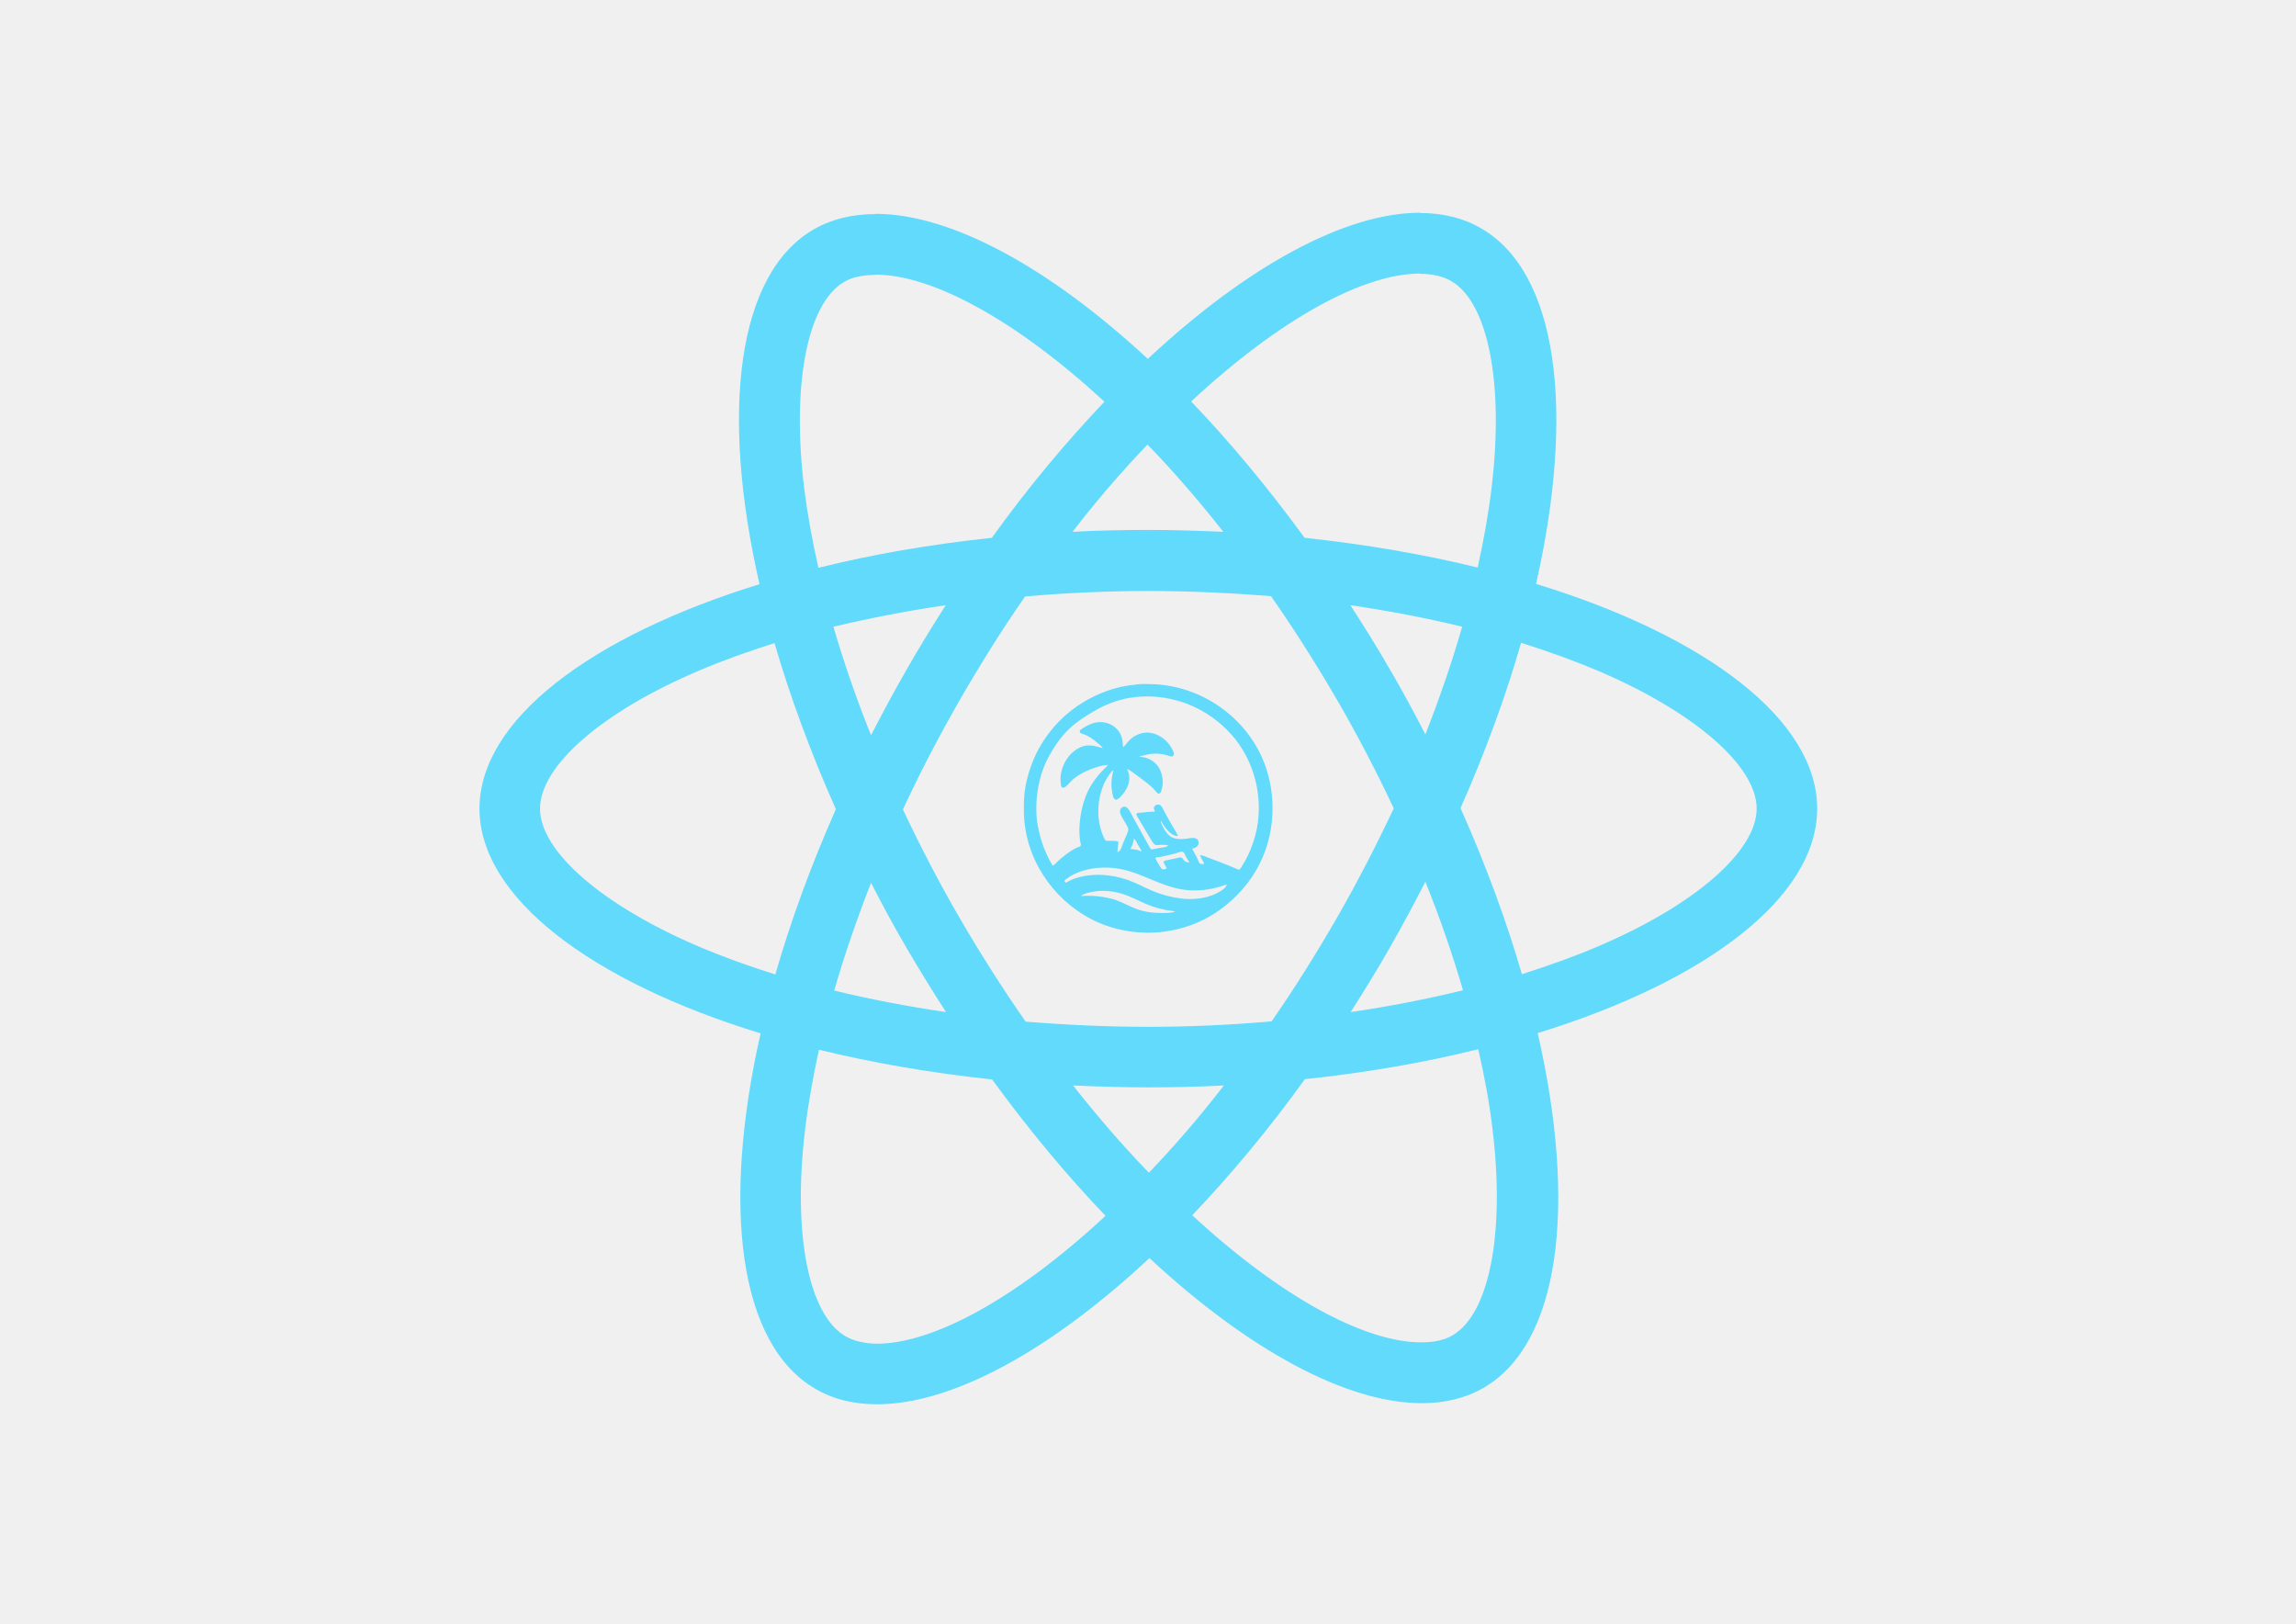
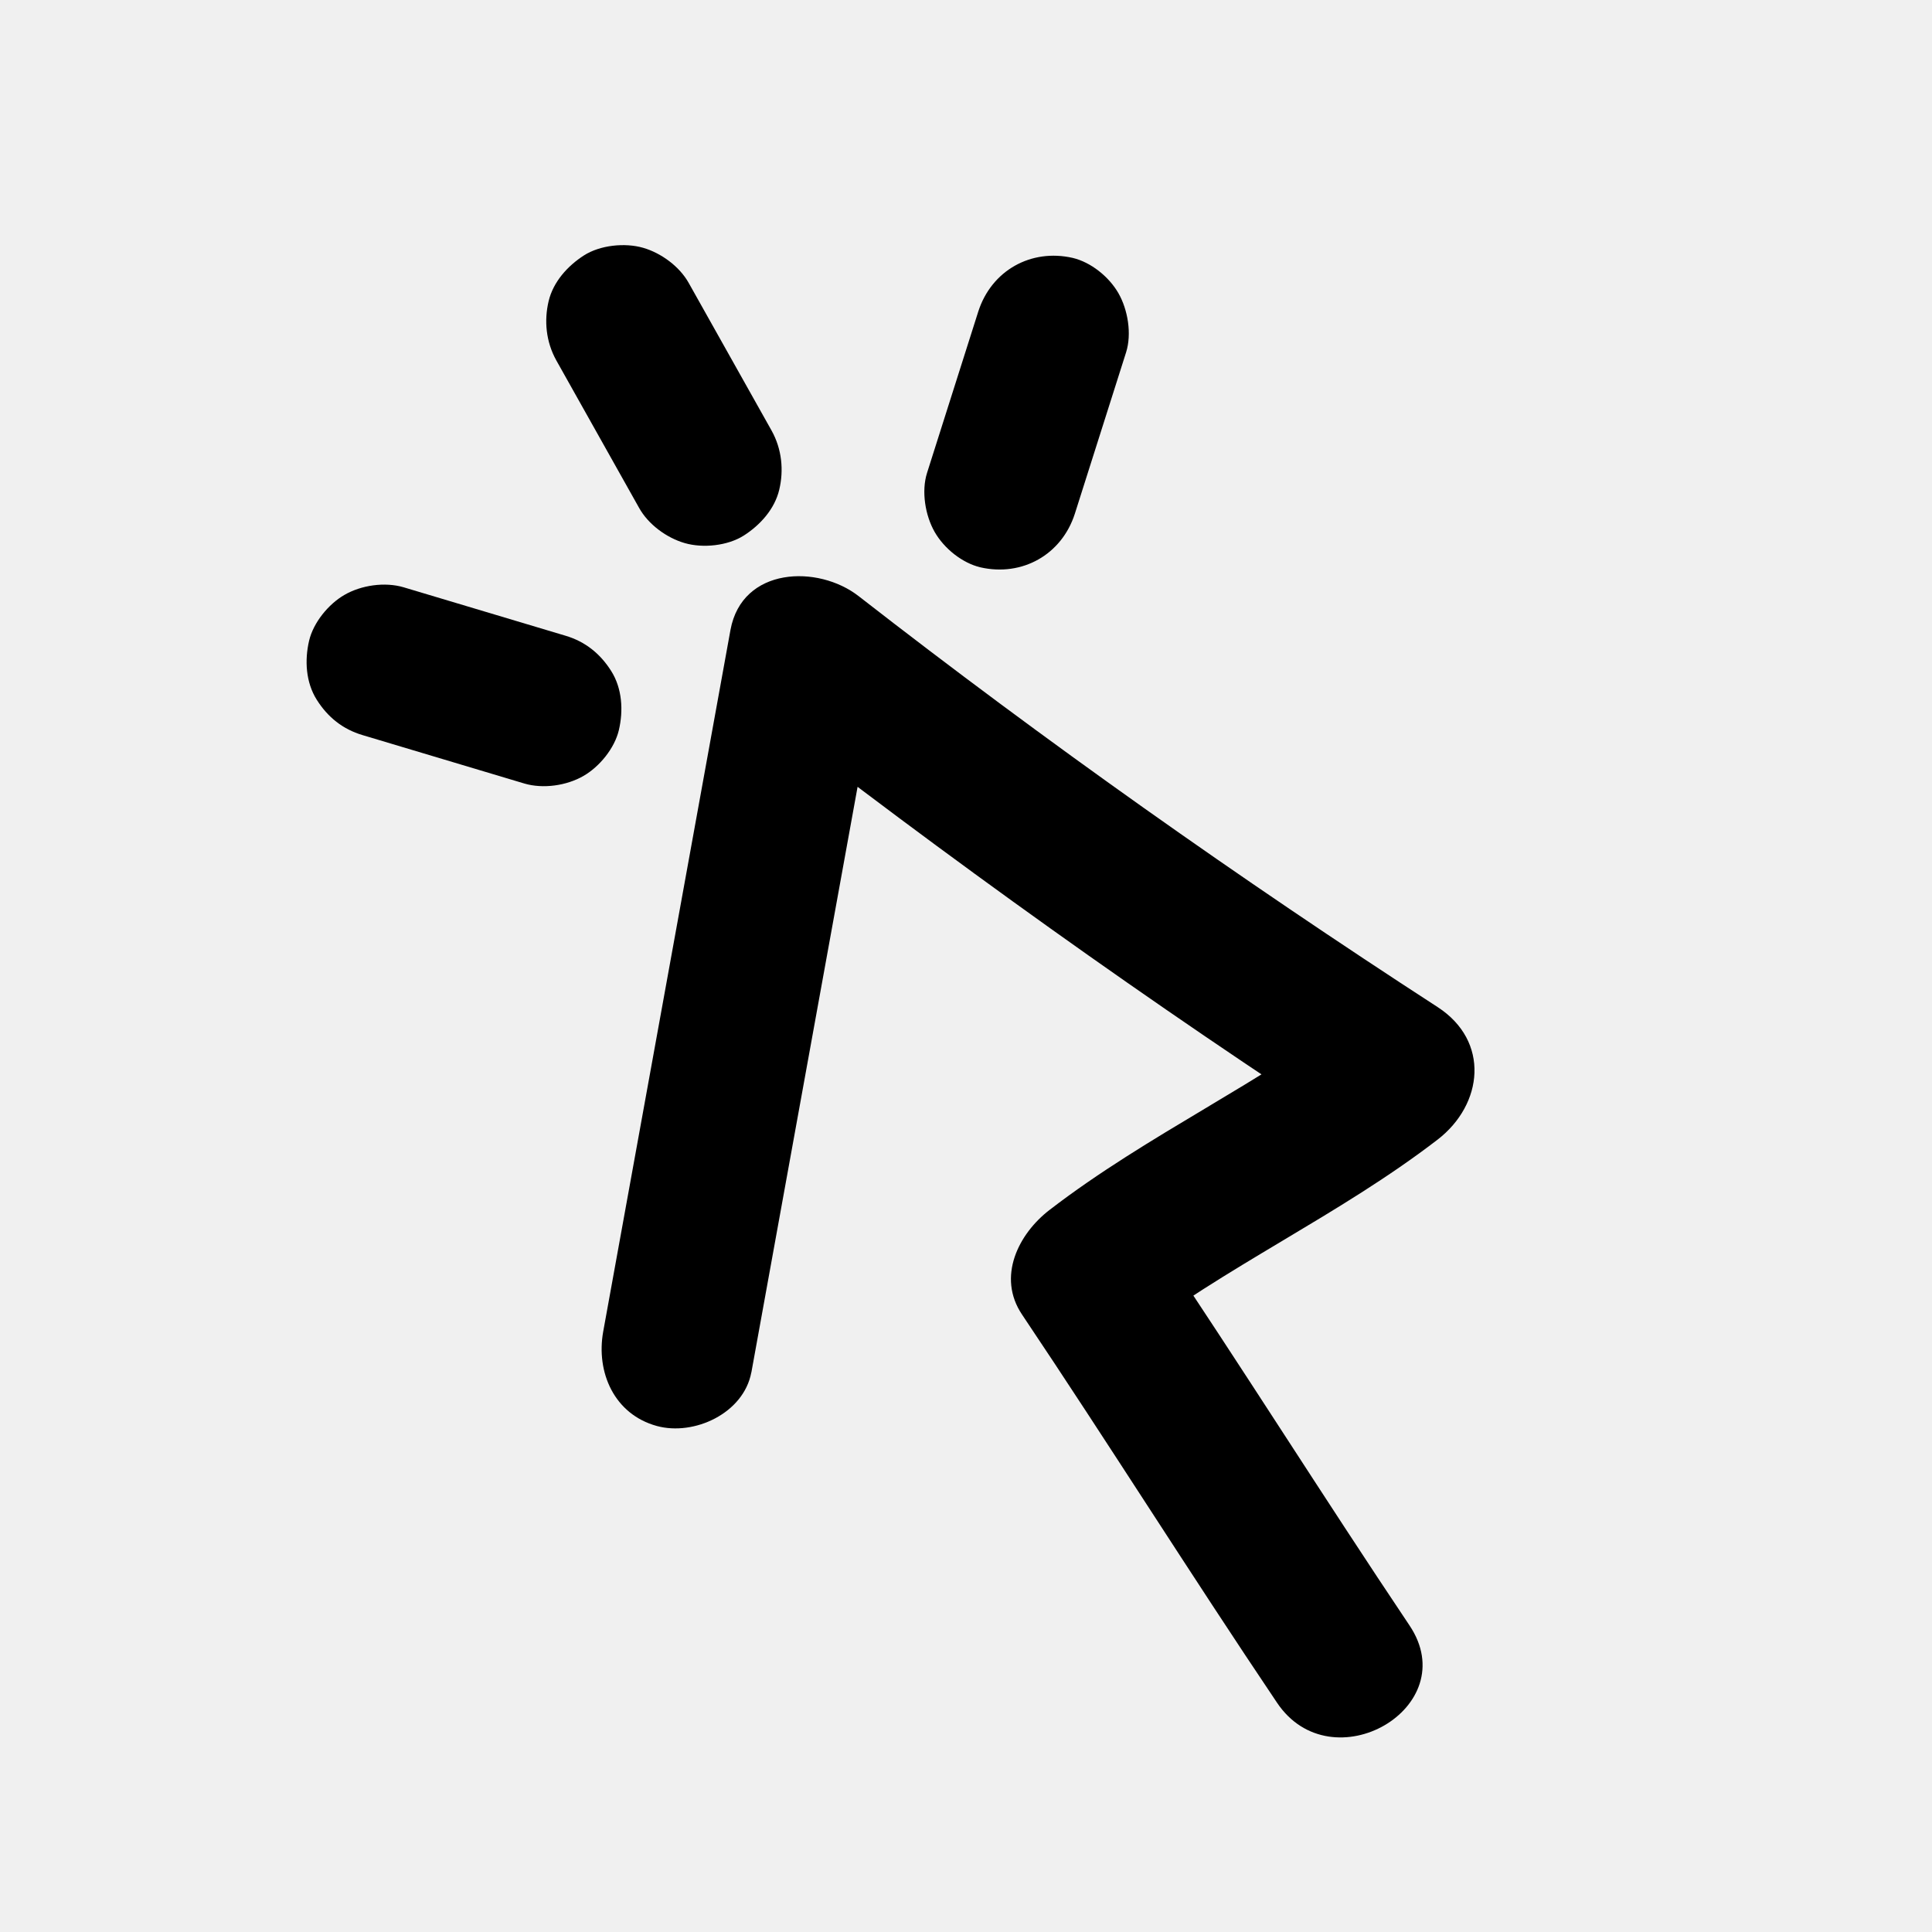
- <svg xmlns="http://www.w3.org/2000/svg" width="5355px" height="3786px" viewBox="0 0 5355 3786" version="1.1">
-   <g id="logo" stroke="none" fill="none" transform="translate(0.9778, 0)" fill-rule="evenodd" stroke-width="1">
-     <g id="Layer_1" transform="translate(1117.351, 496.0658)" fill="#61DAFB">
-       <g id="Group" fill-rule="nonzero">
-         <path d="M3119.934,1389.62 C3119.934,1182.926 2861.105,987.044 2464.277,865.571 C2555.853,461.087 2515.153,139.28 2335.817,36.251 C2294.481,12.084 2246.149,0.636 2193.366,0.636 L2193.366,142.46 C2222.619,142.46 2246.149,148.184 2265.863,158.995 C2352.351,208.602 2389.872,397.489 2360.619,640.434 C2353.623,700.216 2342.176,763.178 2328.186,827.412 C2203.541,796.885 2067.449,773.354 1924.362,758.09 C1838.51,640.434 1749.478,533.589 1659.81,440.099 C1867.127,247.397 2061.726,141.824 2194.002,141.824 L2194.002,0 C2019.117,0 1790.178,124.652 1558.695,340.886 C1327.212,125.924 1098.273,2.544 923.389,2.544 L923.389,144.368 C1055.029,144.368 1250.263,249.305 1457.58,440.735 C1368.548,534.225 1279.516,640.434 1194.936,758.09 C1051.213,773.354 915.121,796.885 790.477,828.048 C775.85,764.45 765.039,702.76 757.408,643.614 C727.518,400.669 764.403,211.782 850.255,161.539 C869.333,150.092 894.135,145.004 923.389,145.004 L923.389,3.18 C869.969,3.18 821.638,14.628 779.666,38.795 C600.966,141.824 560.901,462.995 653.113,866.207 C257.557,988.316 0,1183.562 0,1389.62 C0,1595.678 258.829,1792.197 655.657,1913.669 C564.081,2318.154 604.781,2639.961 784.117,2742.99 C825.453,2767.157 873.785,2778.605 927.204,2778.605 C1102.088,2778.605 1331.028,2653.952 1562.511,2437.718 C1793.994,2652.68 2022.933,2776.061 2197.817,2776.061 C2251.236,2776.061 2299.568,2764.613 2341.54,2740.446 C2520.24,2637.417 2560.305,2316.246 2468.093,1913.033 C2862.377,1791.561 3119.934,1595.678 3119.934,1389.62 L3119.934,1389.62 Z M2291.937,965.42 C2268.407,1047.462 2239.154,1132.048 2206.085,1216.633 C2180.011,1165.755 2152.665,1114.876 2122.776,1063.998 C2093.523,1013.119 2062.362,963.513 2031.2,915.178 C2121.504,928.534 2208.628,945.069 2291.937,965.42 Z M2000.675,1642.741 C1951.072,1728.599 1900.196,1810.004 1847.413,1885.686 C1752.658,1893.954 1656.63,1898.406 1559.967,1898.406 C1463.304,1898.406 1367.912,1893.954 1273.793,1886.322 C1221.01,1810.64 1169.498,1729.871 1119.895,1644.649 C1071.563,1561.335 1027.683,1476.75 987.619,1391.528 C1027.047,1306.307 1071.563,1221.085 1119.259,1137.772 C1168.862,1051.914 1219.738,970.508 1272.521,894.826 C1367.276,886.559 1463.304,882.107 1559.967,882.107 C1656.63,882.107 1752.022,886.559 1846.141,894.19 C1898.924,969.872 1950.436,1050.642 2000.039,1135.864 C2048.371,1219.177 2092.251,1303.763 2132.315,1388.984 C2092.251,1474.206 2048.371,1559.428 2000.675,1642.741 Z M2206.085,1560.063 C2240.425,1645.285 2269.679,1730.507 2293.845,1813.184 C2210.536,1833.536 2122.776,1850.707 2031.836,1864.063 C2062.998,1815.092 2094.159,1764.85 2123.412,1713.335 C2152.665,1662.457 2180.011,1610.942 2206.085,1560.063 Z M1561.239,2238.656 C1502.096,2177.602 1442.954,2109.552 1384.447,2035.142 C1441.682,2037.686 1500.188,2039.594 1559.331,2039.594 C1618.474,2039.594 1678.252,2038.322 1736.123,2035.142 C1678.888,2109.552 1619.746,2177.602 1561.239,2238.656 Z M1088.098,1864.063 C997.794,1850.707 910.67,1834.172 827.361,1813.82 C850.891,1731.779 880.144,1647.193 913.213,1562.607 C939.287,1613.486 966.633,1664.365 996.522,1715.243 C1026.411,1766.122 1056.936,1815.728 1088.098,1864.063 Z M1558.059,540.585 C1617.202,601.639 1676.344,669.689 1734.851,744.099 C1677.616,741.555 1619.11,739.647 1559.967,739.647 C1500.824,739.647 1441.046,740.919 1383.175,744.099 C1440.41,669.689 1499.552,601.639 1558.059,540.585 Z M1087.462,915.178 C1056.301,964.148 1025.139,1014.391 995.886,1065.906 C966.633,1116.784 939.287,1167.663 913.213,1218.541 C878.873,1133.32 849.619,1048.098 825.453,965.42 C908.762,945.705 996.522,928.534 1087.462,915.178 Z M511.934,1711.427 C286.81,1615.394 141.179,1489.47 141.179,1389.62 C141.179,1289.771 286.81,1163.211 511.934,1067.814 C566.625,1044.282 626.403,1023.295 688.09,1003.579 C724.339,1128.232 772.034,1257.972 831.177,1390.892 C772.67,1523.177 725.61,1652.281 689.998,1776.297 C627.039,1756.582 567.261,1734.959 511.934,1711.427 Z M854.071,2620.245 C767.583,2570.639 730.062,2381.752 759.315,2138.807 C766.311,2079.025 777.758,2016.062 791.748,1951.828 C916.393,1982.355 1052.485,2005.887 1195.572,2021.15 C1281.424,2138.807 1370.456,2245.652 1460.124,2339.141 C1252.807,2531.844 1058.208,2637.417 925.932,2637.417 C897.315,2636.781 873.149,2631.057 854.071,2620.245 L854.071,2620.245 Z M2362.526,2135.627 C2392.416,2378.572 2355.531,2567.459 2269.679,2617.701 C2250.601,2629.149 2225.799,2634.237 2196.545,2634.237 C2064.905,2634.237 1869.671,2529.3 1662.354,2337.869 C1751.386,2244.38 1840.418,2138.171 1924.998,2020.514 C2068.721,2005.251 2204.813,1981.719 2329.457,1950.556 C2344.084,2014.791 2355.531,2076.481 2362.526,2135.627 L2362.526,2135.627 Z M2607.364,1711.427 C2552.673,1734.959 2492.895,1755.946 2431.208,1775.661 C2394.959,1651.009 2347.264,1521.269 2288.121,1388.348 C2346.628,1256.064 2393.688,1126.96 2429.3,1002.943 C2492.259,1022.659 2552.037,1044.282 2608,1067.814 C2833.124,1163.847 2978.755,1289.771 2978.755,1389.62 C2978.755,1489.47 2832.488,1616.03 2607.364,1711.427 L2607.364,1711.427 Z" id="Shape" />
-       </g>
-       <path d="M1537.378,1099.483 C1545.027,1098.477 1553.107,1099.162 1560.816,1099.162 C1589.375,1099.162 1617.414,1103.603 1644.738,1112.019 C1679.61,1122.761 1712.09,1139.935 1740.757,1162.53 C1775.894,1190.223 1805.008,1226.547 1823.69,1267.313 C1858.642,1343.584 1858.386,1436.017 1822.577,1511.966 C1799.423,1561.073 1762.278,1602.174 1717.319,1632.147 C1680.636,1656.602 1637.733,1671.571 1594.082,1676.871 C1538.521,1683.618 1478.454,1673.759 1428.506,1648.109 C1334.74,1599.956 1270.993,1503.042 1269.732,1396.835 C1269.489,1376.359 1269.807,1355.76 1273.855,1335.483 C1280.447,1302.459 1291.94,1270.537 1309.202,1241.56 C1327.874,1210.214 1351.993,1182.552 1380.875,1160.25 C1414.745,1134.096 1454.109,1115.285 1495.795,1105.714 C1505.553,1103.474 1515.35,1102.202 1525.194,1100.998 L1528.67,1100.575 C1531.569,1100.222 1534.471,1099.865 1537.378,1099.483 Z M1440.288,1582.053 C1427.386,1583.439 1413.778,1585.791 1402.705,1593.051 C1405.197,1593.651 1408.055,1593.055 1410.655,1593.051 C1416.901,1593.04 1423.207,1592.805 1429.447,1593.079 C1445.067,1593.766 1461.342,1596.269 1476.426,1600.412 C1488.014,1603.595 1498.773,1608.627 1509.545,1613.664 L1512.239,1614.923 C1518.527,1617.854 1524.844,1620.735 1531.356,1623.199 C1550.985,1630.626 1570.524,1632.934 1591.345,1632.934 L1593.252,1632.933 C1603.099,1632.92 1612.867,1632.729 1622.424,1630.034 C1617.115,1627.201 1609.514,1627.733 1603.632,1626.553 C1590.871,1623.992 1578.323,1620.866 1566.049,1616.479 C1546.69,1609.559 1528.857,1599.168 1509.673,1591.908 C1487.816,1583.637 1463.594,1579.55 1440.288,1582.053 Z M1459.803,1527.061 C1434.235,1527.061 1408.376,1531.573 1385.358,1543.194 C1379.782,1546.01 1374.481,1549.365 1369.458,1553.083 C1367.927,1554.216 1365.213,1555.672 1364.647,1557.643 C1364.073,1559.641 1366.125,1561.315 1367.289,1562.594 C1373.043,1559.522 1378.509,1556.271 1384.636,1553.938 C1424.261,1538.859 1472.298,1542.02 1511.842,1555.846 C1531.562,1562.742 1549.732,1573.054 1568.94,1581.141 C1590.422,1590.185 1612.363,1596.049 1635.434,1599.056 C1662.648,1602.602 1693.675,1599.728 1718.552,1587.426 C1727.293,1583.104 1739.429,1576.516 1743.125,1566.945 C1738.56,1567.344 1734.453,1569.304 1730.116,1570.655 C1723.219,1572.803 1716.24,1574.624 1709.156,1576.046 C1685.145,1580.865 1659.612,1581.86 1635.434,1577.486 C1610.812,1573.033 1588.074,1563.725 1565.311,1554.267 L1562.275,1553.005 C1550.637,1548.168 1538.971,1543.347 1527.02,1539.168 C1505.554,1531.662 1482.548,1527.061 1459.803,1527.061 Z M1504.614,1133.608 C1473.965,1140.391 1446.51,1153.598 1420.051,1170.248 C1404.69,1179.913 1389.996,1189.815 1376.685,1202.255 C1356.89,1220.756 1341.761,1243.243 1328.567,1266.73 C1314.972,1290.929 1306.255,1319.132 1302.042,1346.497 C1297.909,1373.344 1297.228,1401.571 1301.963,1428.44 C1307.881,1462.032 1319.145,1493.555 1336.933,1522.71 C1342.911,1519.913 1347.155,1513.536 1352.111,1509.24 C1362.119,1500.567 1372.626,1492.528 1383.913,1485.59 C1388.091,1483.022 1392.384,1481.028 1396.923,1479.201 C1398.635,1478.511 1401.434,1477.881 1402.24,1475.997 C1403.521,1473.005 1401.152,1467.798 1400.745,1464.698 C1399.584,1455.831 1398.883,1446.814 1399.102,1437.867 C1399.738,1411.81 1404.598,1385.389 1413.853,1361 C1420.826,1342.623 1431.48,1325.938 1444.101,1310.964 C1448.383,1305.883 1452.936,1301.154 1457.635,1296.462 C1458.213,1295.884 1458.821,1295.324 1459.436,1294.767 L1460.176,1294.098 C1462.275,1292.204 1464.361,1290.279 1465.585,1287.759 C1456.523,1287.765 1447.46,1290.383 1438.843,1293.041 C1420.279,1298.766 1402.196,1307.262 1386.804,1319.249 C1379.783,1324.718 1374.641,1331.885 1368.001,1337.64 C1365.965,1339.406 1362.316,1341.772 1359.502,1340.44 C1355.25,1338.428 1355.906,1330.045 1355.419,1326.193 C1353.545,1311.373 1359.149,1292.629 1366.27,1279.783 C1377.702,1259.161 1398.84,1241.553 1423.665,1242.168 C1434.386,1242.433 1443.771,1246.165 1454.021,1248.601 C1451.422,1244.902 1447.937,1242.206 1444.625,1239.174 C1436.509,1231.745 1427.632,1224.959 1417.883,1219.827 C1415.268,1218.45 1412.519,1217.434 1409.75,1216.46 L1408.087,1215.878 C1407.256,1215.587 1406.424,1215.294 1405.596,1214.991 C1403.513,1214.228 1400.891,1213.179 1400.108,1210.861 C1398.657,1206.567 1406.375,1202.59 1409.21,1200.78 C1420.168,1193.78 1433.605,1188.023 1446.793,1187.698 C1467.403,1187.192 1487.541,1198.648 1496.031,1218.144 C1499.419,1225.924 1500.098,1234.211 1500.709,1242.527 L1500.823,1244.086 C1500.881,1244.866 1500.939,1245.646 1501,1246.425 C1507.473,1241.139 1512.026,1233.359 1518.347,1227.697 C1533.128,1214.455 1553.359,1208.576 1572.554,1214.537 C1589.901,1219.924 1604.977,1231.916 1613.851,1247.876 C1616.172,1252.051 1622.649,1262.256 1617.97,1266.415 C1614.308,1269.671 1609.663,1267.134 1605.801,1265.783 C1601.812,1264.39 1597.644,1263.691 1593.514,1262.861 C1583.011,1260.752 1570.793,1260.971 1560.267,1262.825 C1553.461,1264.023 1546.81,1266.45 1540.029,1267.455 L1540.029,1268.905 C1558.571,1269.059 1576.507,1279.656 1585.655,1295.736 C1589.445,1302.398 1591.338,1310.023 1592.79,1317.491 C1594.586,1326.721 1593.324,1336.776 1590.806,1345.772 C1589.962,1348.788 1588.43,1353.901 1584.83,1354.596 C1582.285,1355.087 1580.124,1352.548 1578.671,1350.837 C1574.863,1346.351 1571.24,1342.087 1566.772,1338.213 C1555.466,1328.414 1543.512,1319.375 1531.356,1310.659 C1524.902,1306.031 1517.833,1300.014 1510.396,1297.186 C1512.487,1302.232 1514.535,1306.923 1515.247,1312.415 C1517.338,1328.568 1510.588,1343.773 1500.455,1355.924 C1497.363,1359.633 1494.056,1363.368 1490.159,1366.249 C1488.543,1367.444 1486.515,1369.004 1484.377,1368.667 C1477.674,1367.606 1476.876,1357.484 1475.848,1352.298 C1472.367,1334.734 1473.765,1317.29 1478.595,1300.087 C1474.298,1302.27 1471.192,1307.046 1468.494,1310.964 C1462.558,1319.586 1457.408,1328.705 1453.714,1338.52 C1439.005,1377.62 1439.147,1423.417 1458.202,1461.058 C1460.33,1465.262 1463.559,1464.698 1467.753,1464.698 C1472.809,1464.698 1477.913,1464.444 1482.931,1465.115 C1484.884,1465.376 1487.596,1465.144 1489.142,1466.585 C1490.993,1468.313 1490.006,1471.274 1489.58,1473.4 C1488.389,1479.341 1487.991,1484.742 1487.991,1490.803 C1495.902,1489.575 1498.095,1476.869 1500.899,1470.499 C1504.077,1463.283 1507.311,1456.06 1510.251,1448.744 C1511.696,1445.149 1513.63,1441.129 1513.122,1437.142 C1512.553,1432.661 1509.321,1427.91 1507.069,1424.089 C1502.806,1416.857 1497.961,1409.415 1494.823,1401.609 C1492.314,1395.369 1494.65,1387.571 1501.724,1385.342 C1505.625,1384.112 1509.788,1386.524 1512.327,1389.349 C1515.933,1393.361 1518.674,1398.7 1521.268,1403.887 L1522.006,1405.364 C1522.986,1407.324 1523.955,1409.242 1524.953,1411.036 L1555.106,1465.423 C1557.667,1470.028 1560.233,1474.629 1562.853,1479.201 C1563.875,1480.985 1564.916,1483.739 1567.009,1484.5 C1568.874,1485.177 1571.422,1484.214 1573.276,1483.842 C1578.091,1482.876 1582.899,1481.833 1587.732,1480.959 C1593.522,1479.911 1602.35,1480.107 1606.523,1475.575 C1600.419,1473.638 1593.363,1473.753 1587.009,1474.189 C1586.223,1474.243 1585.42,1474.344 1584.609,1474.451 L1583.912,1474.543 C1581.004,1474.924 1578.034,1475.228 1575.456,1473.587 C1570.236,1470.264 1566.767,1462.589 1563.574,1457.446 C1555.701,1444.765 1548.283,1431.892 1540.744,1419.013 C1538.341,1414.907 1535.866,1410.833 1533.536,1406.685 C1532.636,1405.081 1531.301,1402.967 1532.591,1401.199 C1533.932,1399.36 1536.841,1399.234 1539.486,1399.229 L1540.639,1399.229 C1541.481,1399.227 1542.264,1399.213 1542.92,1399.126 C1553.681,1397.708 1564.591,1396.533 1575.445,1396.533 C1574.6,1393.589 1572.184,1390.261 1572.956,1387.109 C1574.685,1380.056 1584.815,1377.849 1589.526,1382.91 C1592.688,1386.307 1594.526,1390.983 1596.584,1395.083 C1599.299,1400.494 1602.391,1405.726 1605.299,1411.036 C1610.389,1420.333 1615.948,1429.375 1621.182,1438.592 C1621.649,1439.416 1622.132,1440.235 1622.62,1441.053 L1623.353,1442.281 C1625.556,1445.967 1627.742,1449.687 1628.929,1453.82 C1610.75,1452.987 1597.104,1431.847 1589.177,1417.562 C1588.545,1419.85 1589.573,1421.891 1590.394,1424.089 C1592.102,1428.654 1594.143,1433.001 1596.712,1437.142 C1600.381,1443.055 1604.586,1449.144 1610.137,1453.437 C1619.988,1461.054 1632.977,1461.097 1644.83,1460.282 C1652.43,1459.759 1661.927,1456.293 1669.404,1458.645 C1676.868,1460.993 1679.872,1469.239 1675.439,1475.574 C1672.119,1480.32 1667.687,1482.112 1662.176,1482.827 C1666.073,1491.201 1671.179,1498.974 1674.879,1507.482 C1676.421,1511.027 1678.028,1516.459 1681.722,1518.329 C1684.181,1519.573 1687.705,1518.414 1690.364,1518.359 C1687.695,1511.286 1682.699,1505.284 1680.245,1498.055 C1687.726,1498.398 1694.962,1502.309 1701.928,1504.805 C1717.739,1510.47 1733.32,1516.744 1748.907,1523 C1754.465,1525.23 1760.055,1527.438 1765.531,1529.862 C1767.534,1530.749 1770.308,1532.822 1772.523,1531.546 C1774.33,1530.504 1775.499,1528.019 1776.613,1526.336 C1779.73,1521.627 1782.553,1516.738 1785.35,1511.833 C1796.549,1492.19 1804.763,1470.666 1810.25,1448.744 C1828.35,1376.443 1812.823,1296.668 1769.329,1236.273 C1752.618,1213.069 1731.602,1193.008 1708.433,1176.395 C1650.449,1134.821 1574.377,1118.171 1504.614,1133.608 Z M1623.147,1494.16 C1607.776,1498.175 1591.935,1501.813 1576.167,1503.856 C1578.241,1510.929 1583.308,1517.808 1587.018,1524.161 C1588.452,1526.617 1589.986,1529.906 1592.82,1530.972 C1596.021,1532.176 1599.889,1530.222 1602.91,1529.237 C1601.511,1525.403 1599.158,1521.954 1597.232,1518.359 C1596.438,1516.877 1595.21,1515.122 1595.864,1513.362 C1597.101,1510.037 1602.235,1510.232 1605.078,1509.655 C1612.571,1508.132 1619.986,1506.231 1627.484,1504.726 C1630.246,1504.172 1634.092,1502.669 1636.869,1503.597 C1640.506,1504.813 1641.615,1509.156 1644.259,1511.547 C1647.29,1514.289 1651.823,1514.71 1655.671,1515.459 C1653.323,1510.165 1649.42,1505.533 1646.918,1500.23 C1645.463,1497.146 1644.268,1492.609 1641.082,1490.827 C1636.694,1488.371 1627.632,1492.988 1623.147,1494.16 Z M1526.297,1458.896 C1525.573,1468.09 1522.758,1475.57 1518.347,1483.552 C1523.402,1484.193 1528.559,1484.421 1533.525,1485.654 C1537.246,1486.578 1540.676,1488.34 1544.366,1489.353 C1542.393,1483.945 1538.732,1479.12 1535.896,1474.125 C1533.032,1469.083 1530.469,1462.956 1526.297,1458.896 Z" id="Combined-Shape-Copy" fill-rule="nonzero" />
-     </g>
+ <svg xmlns="http://www.w3.org/2000/svg" width="63" height="63" viewBox="0 0 63 63" fill="none">
+   <g clip-path="url(#clip0_101_31080)">
+     <path d="M24.5 44.76C25.88 37.13 27.27 29.5 28.65 21.88L24.47 22.98C30.9 27.98 37.53 32.73 44.36 37.16V32.84C41.16 35.31 37.44 36.98 34.23 39.45C33.21 40.23 32.5 41.64 33.33 42.87C36.14 47.06 38.82 51.33 41.64 55.52C43.42 58.18 47.76 55.68 45.96 53C43.15 48.81 40.47 44.54 37.65 40.35L36.75 43.77C39.95 41.3 43.67 39.63 46.88 37.16C48.37 36.01 48.59 33.95 46.88 32.84C40.4 28.64 34.09 24.18 28 19.44C26.68 18.41 24.2 18.48 23.82 20.54L19.67 43.42C19.43 44.75 20.03 46.12 21.42 46.5C22.63 46.83 24.25 46.09 24.5 44.75V44.76Z" fill="black" />
+     <path d="M32.64 16.09L34.31 10.83Z" fill="white" />
+     <path d="M35.05 16.75L36.72 11.49C36.91 10.89 36.78 10.1 36.47 9.56C36.16 9.02 35.57 8.55 34.98 8.41C33.62 8.1 32.33 8.82 31.9 10.16C31.34 11.91 30.79 13.67 30.23 15.42C30.04 16.02 30.17 16.81 30.48 17.35C30.79 17.89 31.38 18.36 31.97 18.5C33.33 18.81 34.62 18.09 35.05 16.75Z" fill="black" />
+     <path d="M17.78 23.14L12.5 21.56Z" fill="white" />
+     <path d="M18.44 20.73L13.16 19.15C12.55 18.97 11.78 19.08 11.23 19.4C10.71 19.7 10.22 20.3 10.08 20.89C9.93 21.53 9.97 22.25 10.33 22.82C10.69 23.39 11.18 23.78 11.82 23.97L17.1 25.55C17.71 25.73 18.48 25.62 19.03 25.3C19.55 25 20.04 24.4 20.18 23.81C20.33 23.17 20.29 22.45 19.93 21.88C19.57 21.31 19.08 20.92 18.44 20.73Z" fill="black" />
+     <path d="M23 15.31L20.3 10.5Z" fill="white" />
+     <path d="M25.16 14.04L22.46 9.23C22.16 8.69 21.56 8.25 20.97 8.08C20.38 7.91 19.57 7.99 19.04 8.33C18.51 8.67 18.04 9.19 17.89 9.82C17.74 10.45 17.8 11.14 18.14 11.751C19.04 13.351 19.94 14.96 20.84 16.561C21.14 17.101 21.74 17.541 22.33 17.71C22.92 17.881 23.73 17.8 24.26 17.46C24.79 17.12 25.26 16.601 25.41 15.97C25.56 15.341 25.5 14.65 25.16 14.04Z" fill="black" />
  </g>
+   <defs>
+     <clipPath id="clip0_101_31080">
+       <rect width="38.09" height="48.66" fill="white" transform="translate(10 8)" />
+     </clipPath>
+   </defs>
</svg>
